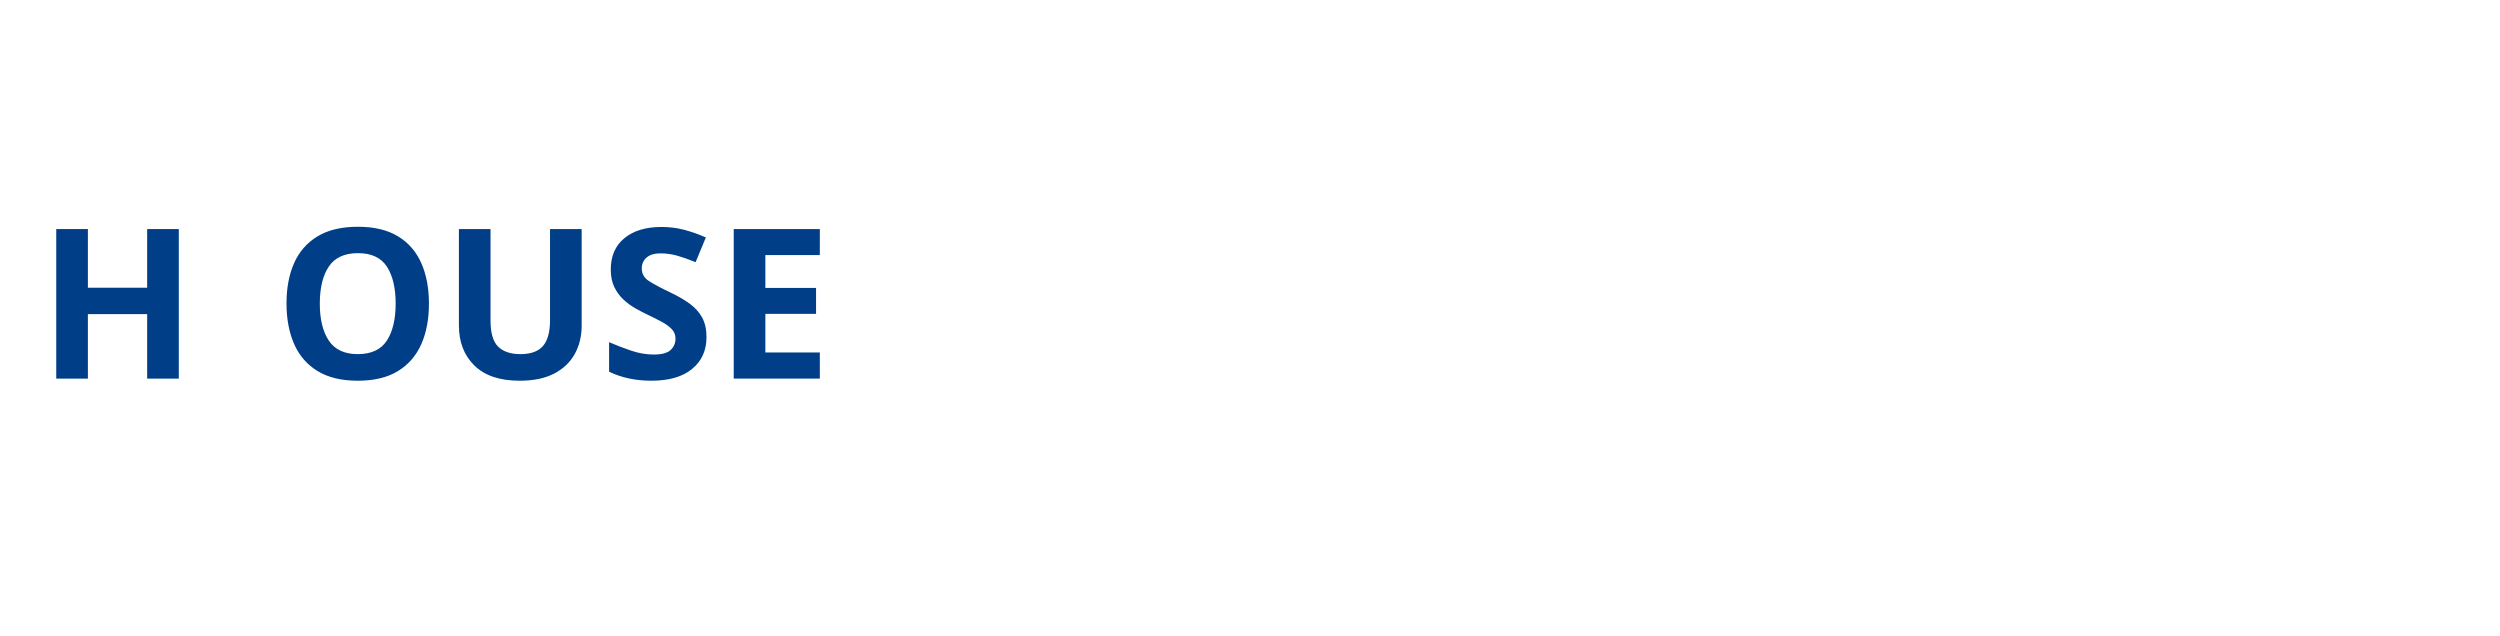
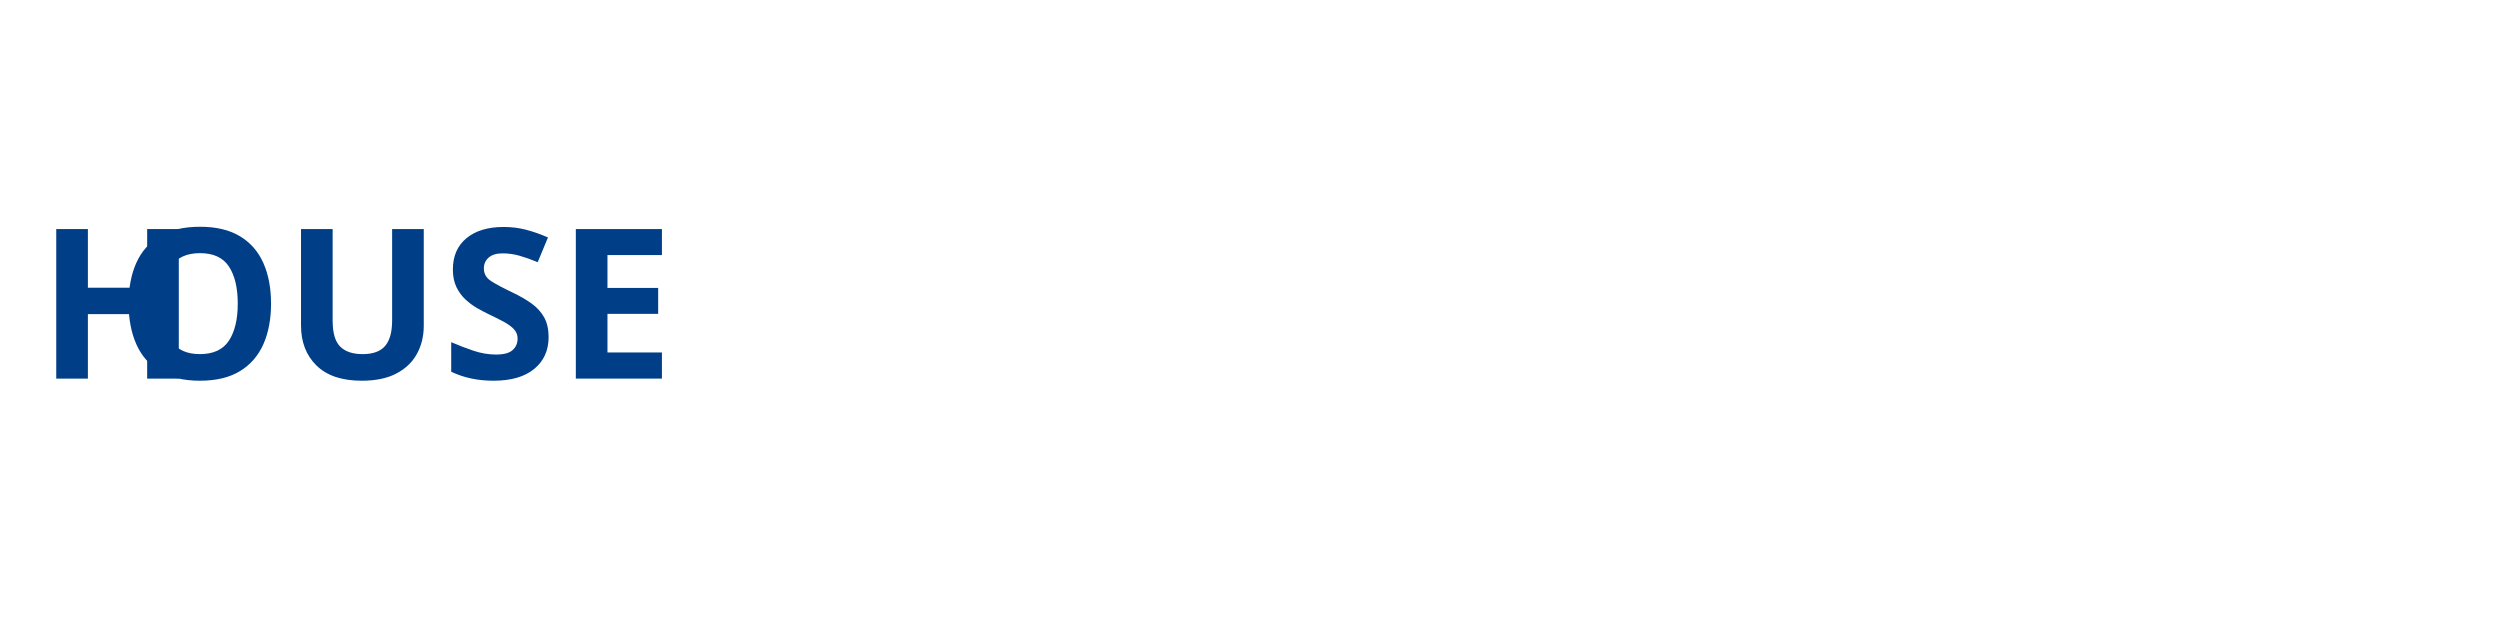
<svg xmlns="http://www.w3.org/2000/svg" viewBox="0 0 4750 1207">
  <defs>
    <style>
      .cls-1 {
        fill: #003f88;
        font-family: Arial-Black, 'Arial Black';
        font-size: 398px;
        font-weight: 800;
        isolation: isolate;
      }

      .cls-2 {
        letter-spacing: -.08em;
      }

      .cls-3 {
        letter-spacing: -.06em;
      }
    </style>
  </defs>
  <g id="eOfEMAXxKZv1" shape-rendering="geometricPrecision" text-rendering="geometricPrecision">
    <text class="cls-1" transform="translate(71.06 719.39)">
      <tspan class="cls-2" x="0" y="0">H</tspan>
-       <tspan x="450.22" y="0">OUSE</tspan>
+       <tspan x="150.22" y="0">OUSE</tspan>
    </text>
  </g>
</svg>
